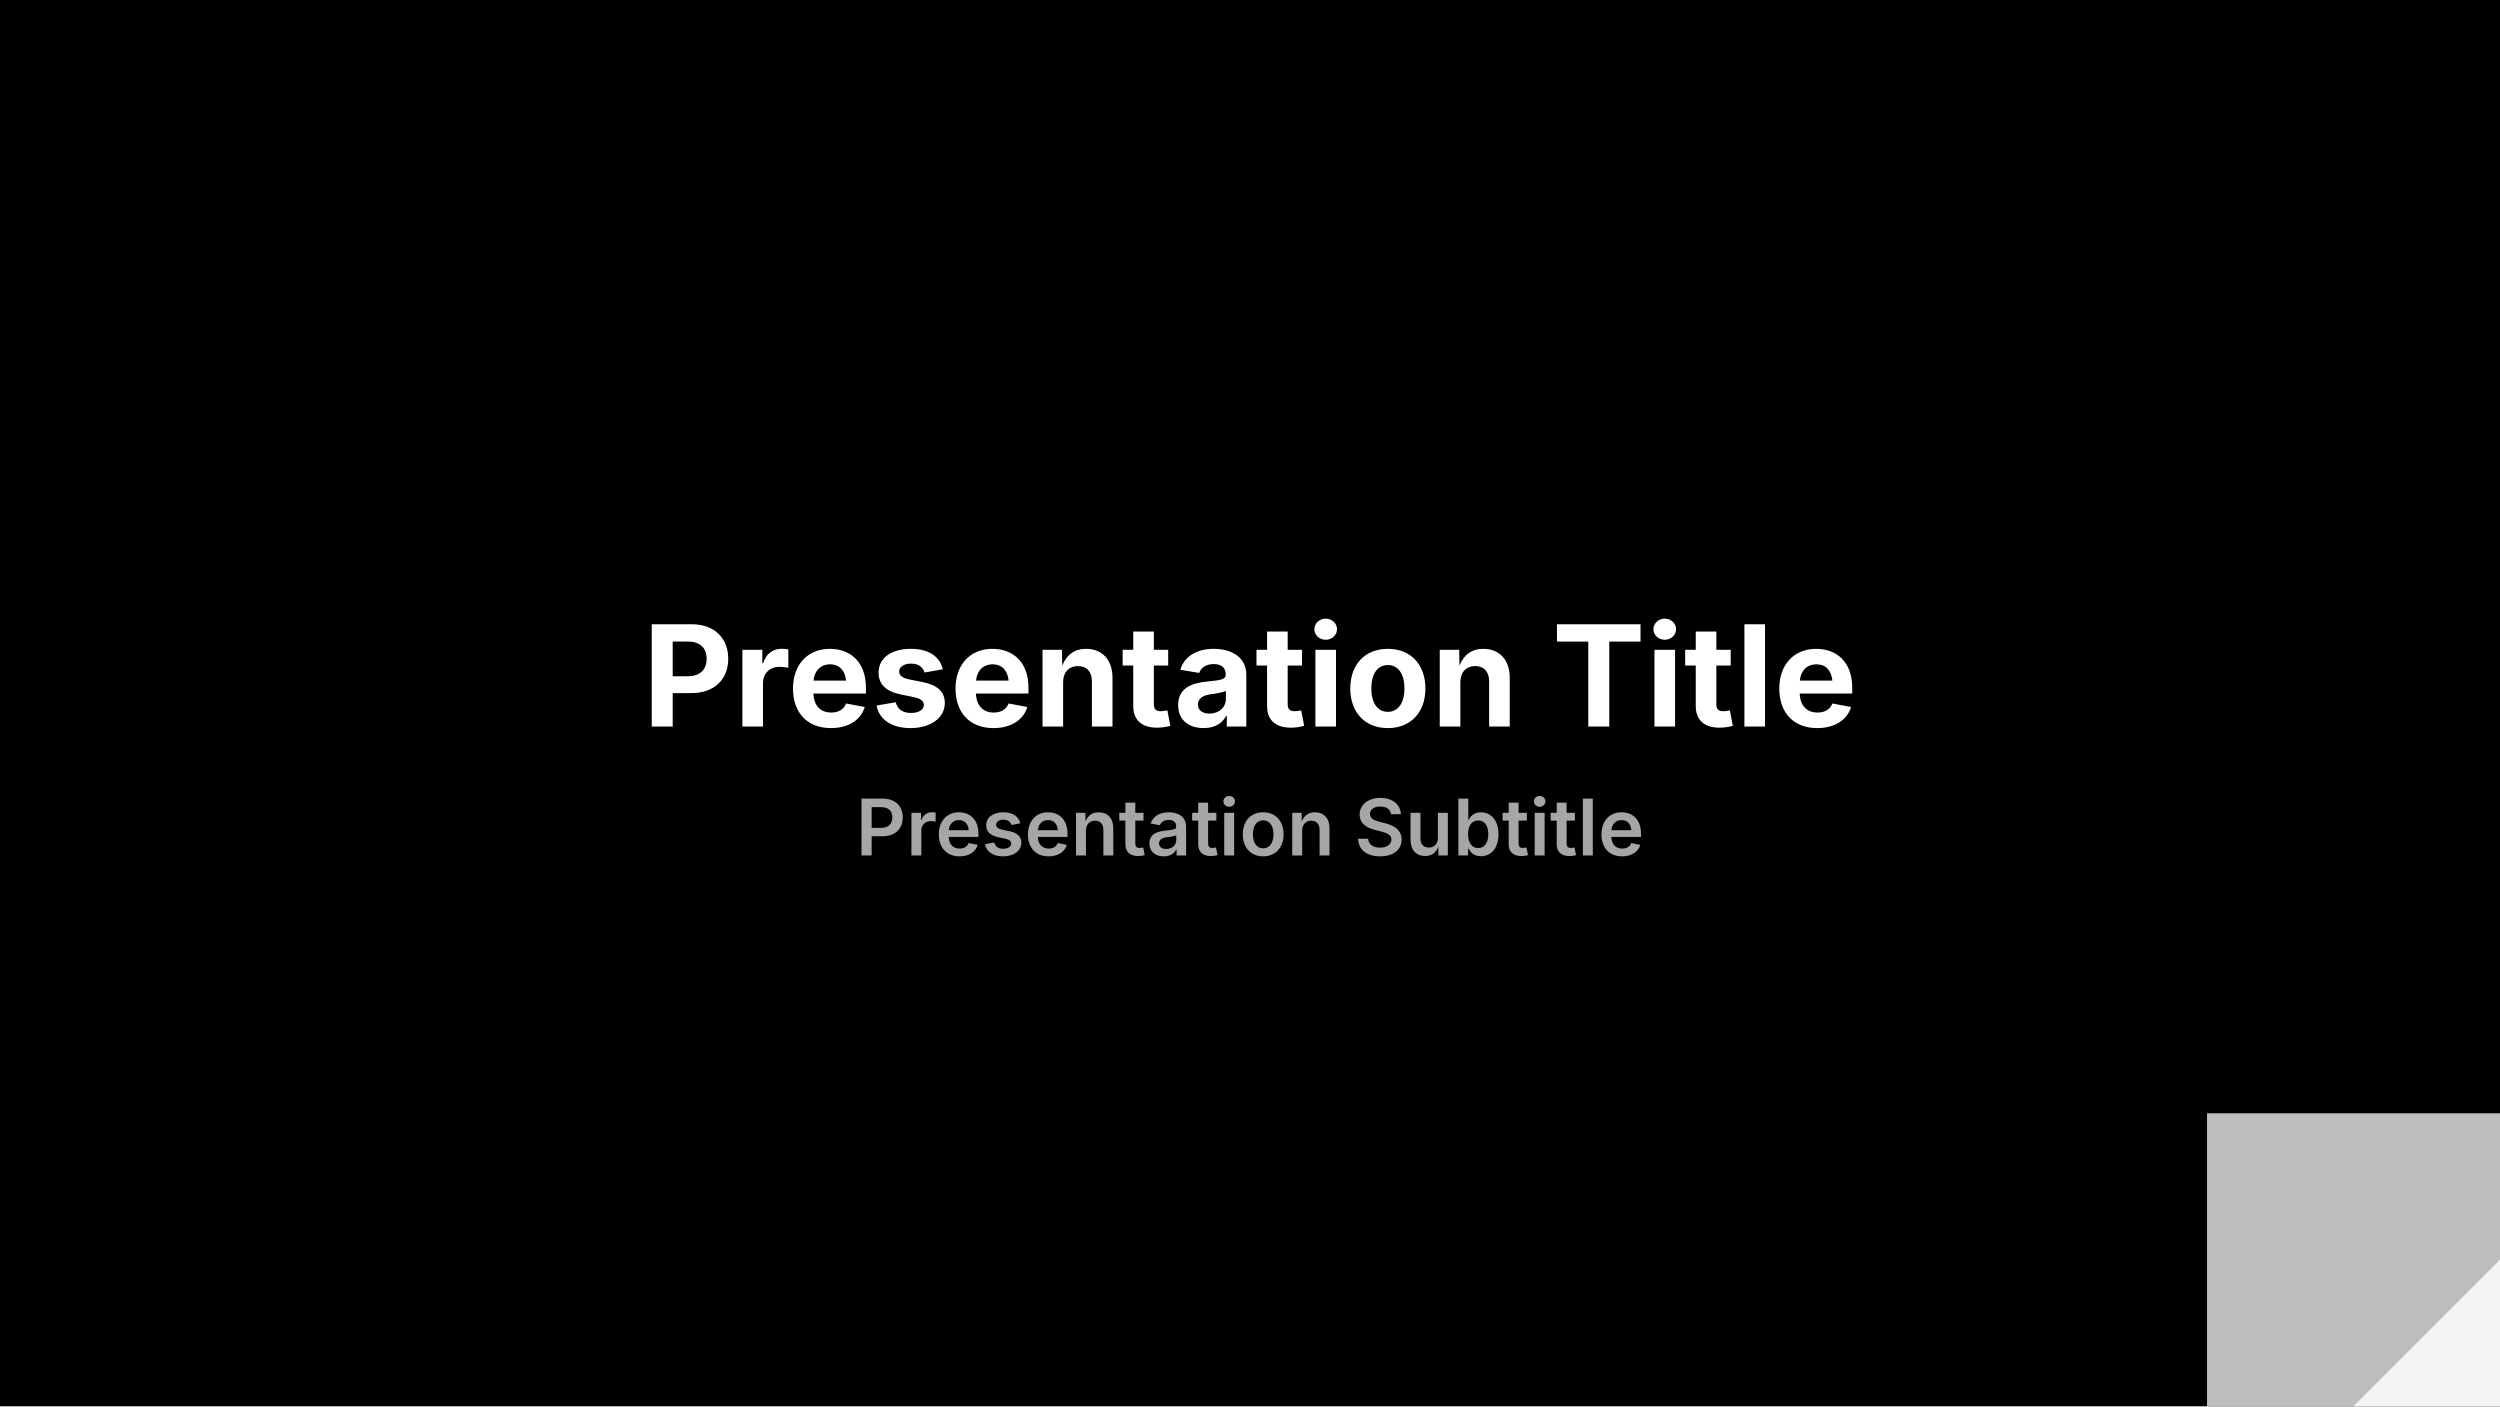
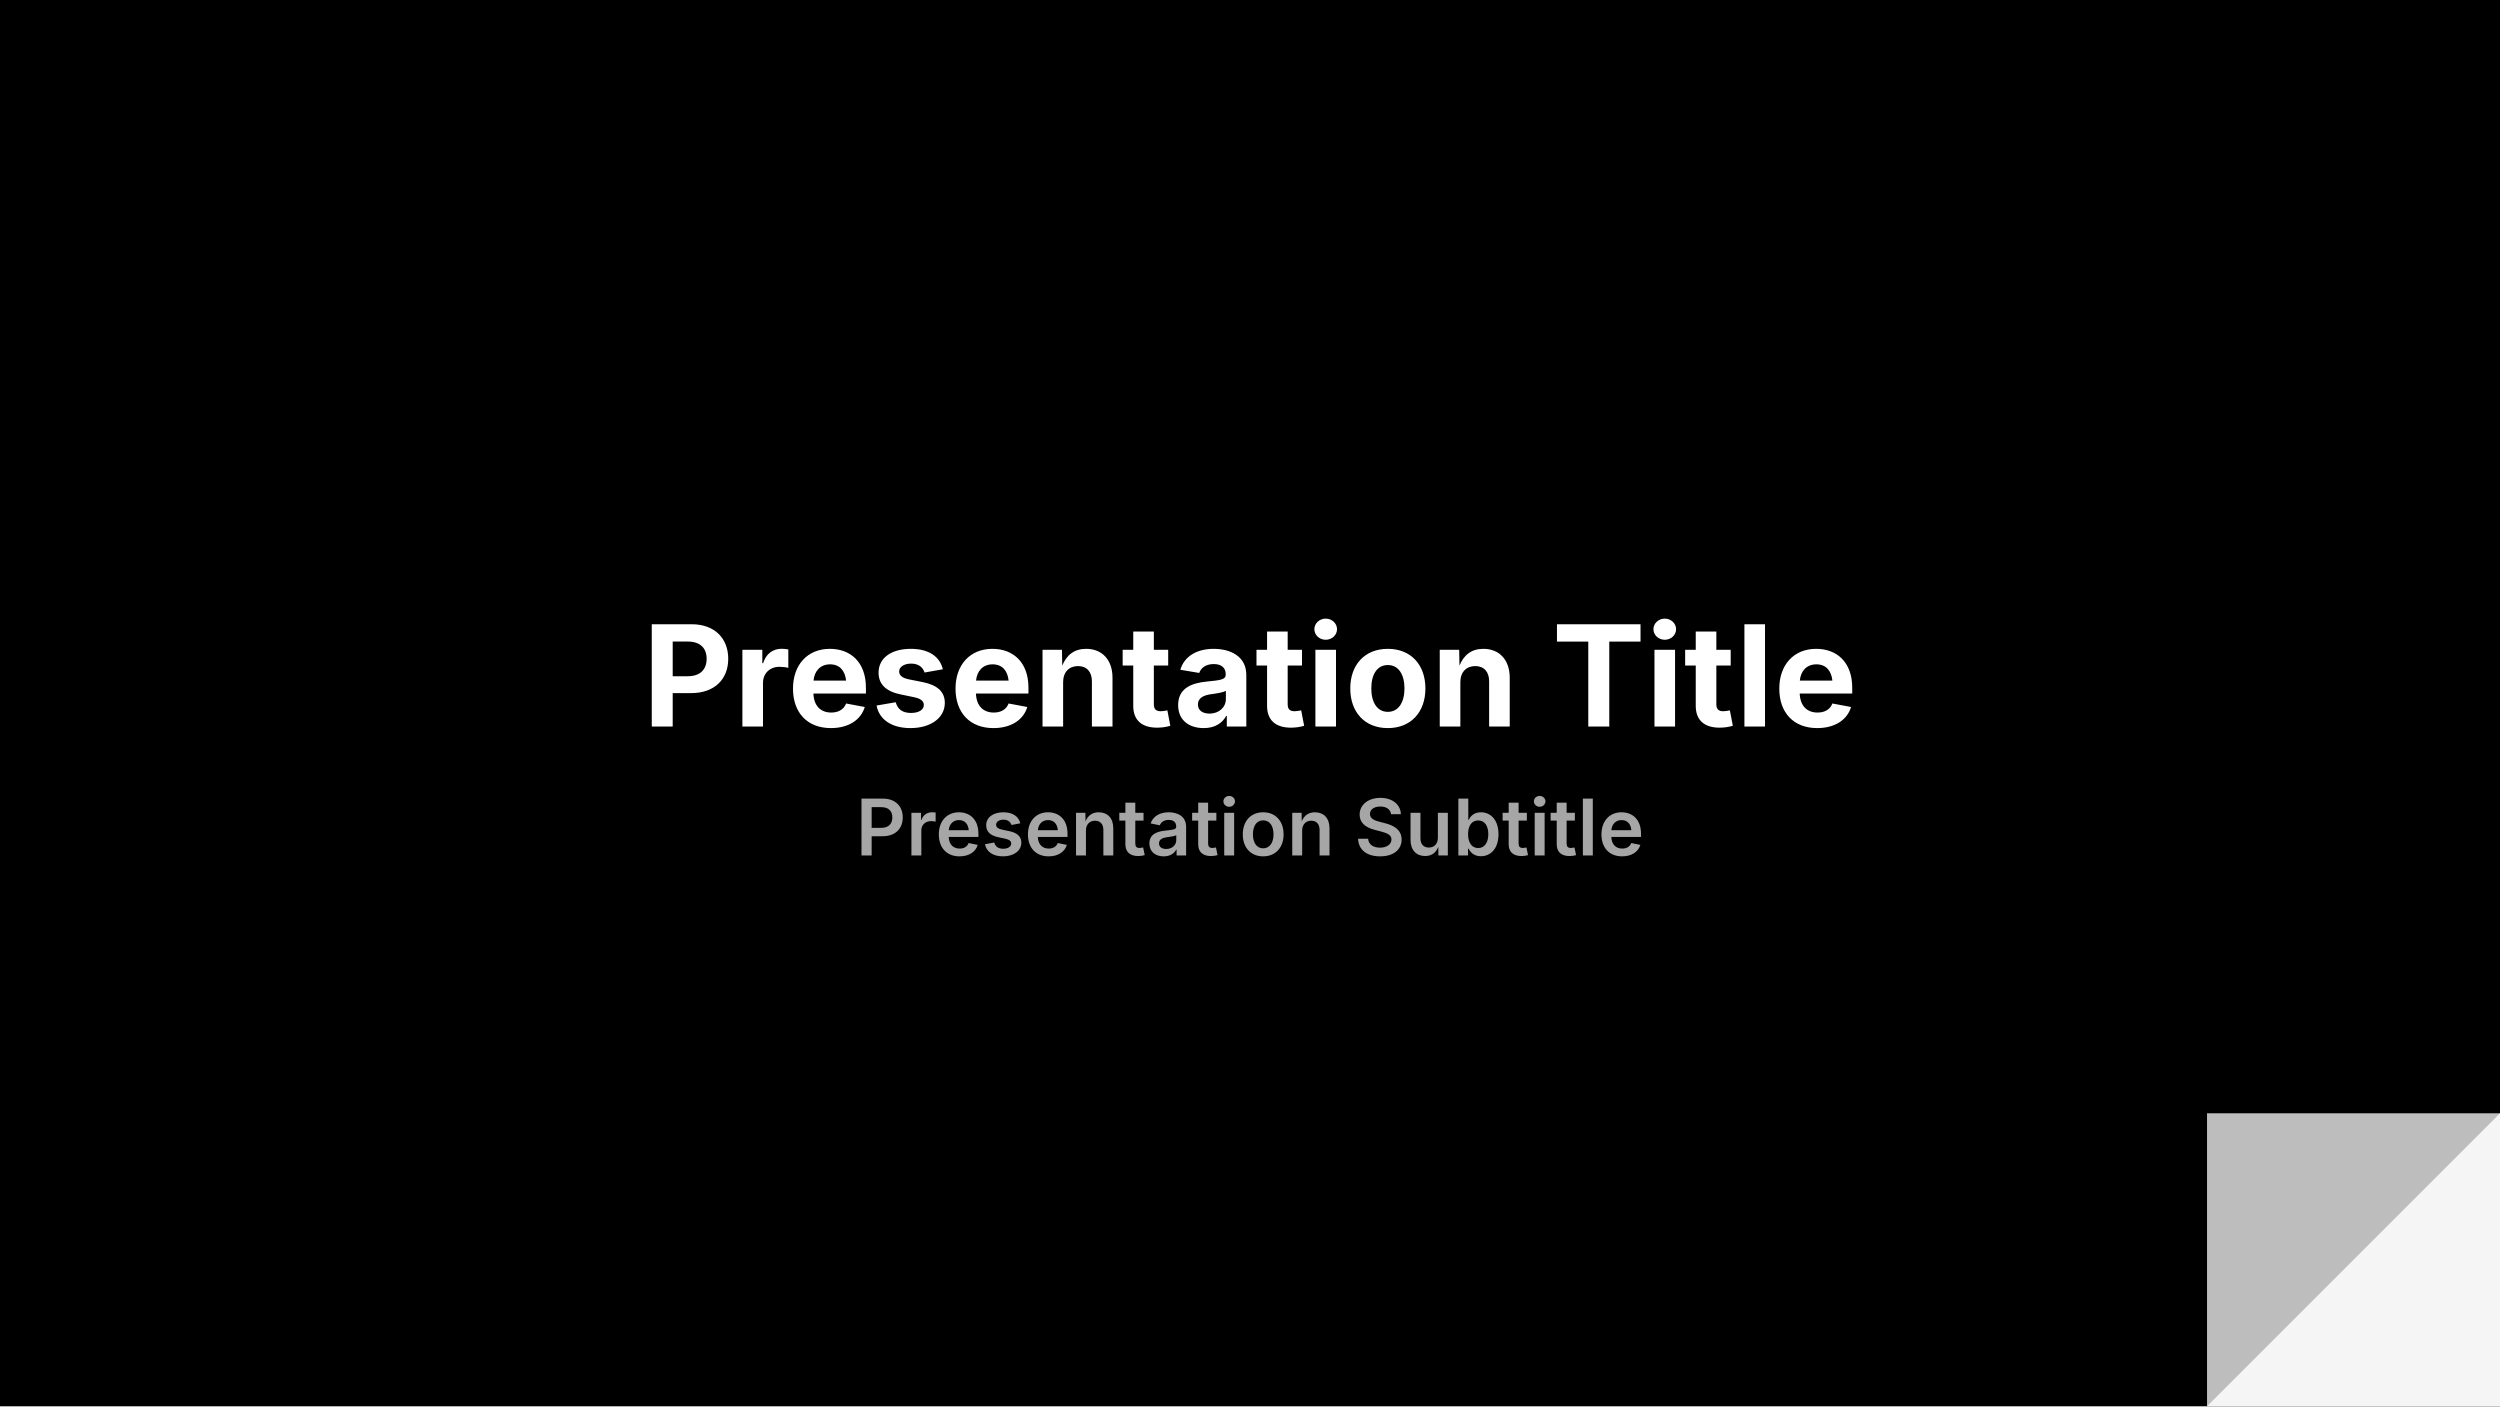
- <svg xmlns="http://www.w3.org/2000/svg" width="1280" height="720" viewBox="0 0 1280 720" role="img" aria-labelledby="title desc">
-   <rect width="1280" height="720" fill="#000000" />
-   <rect x="1130" y="570" width="150" height="150" fill="#BDBDBD" />
-   <path d="M1280 720L1205 720L1280 645Z" fill="#F5F5F5" />
-   <text x="640" y="372" fill="#FFFFFF" font-family="'Inter','Helvetica Neue',Arial,sans-serif" font-size="72" font-weight="700" text-anchor="middle">
+ <svg xmlns="http://www.w3.org/2000/svg" width="1280" height="720" viewBox="0 0 1280 720" role="img" aria-labelledby="title desc" version="1.1" id="svg3">
+   <defs id="defs3" />
+   <rect width="1280" height="720" fill="#000000" id="rect1" />
+   <rect x="1130" y="570" width="150" height="150" fill="#BDBDBD" id="rect2" />
+   <path d="M 1280,720 H 1130 L 1280,570 Z" fill="#f5f5f5" id="path2" style="stroke-width:2" />
+   <text x="640" y="372" fill="#FFFFFF" font-family="'Inter','Helvetica Neue',Arial,sans-serif" font-size="72" font-weight="700" text-anchor="middle" id="text2">
    Presentation Title
  </text>
-   <text x="640" y="438" fill="#A6A6A6" font-family="'Inter','Helvetica Neue',Arial,sans-serif" font-size="40" font-weight="600" text-anchor="middle">
+   <text x="640" y="438" fill="#A6A6A6" font-family="'Inter','Helvetica Neue',Arial,sans-serif" font-size="40" font-weight="600" text-anchor="middle" id="text3">
    Presentation Subtitle
  </text>
</svg>
